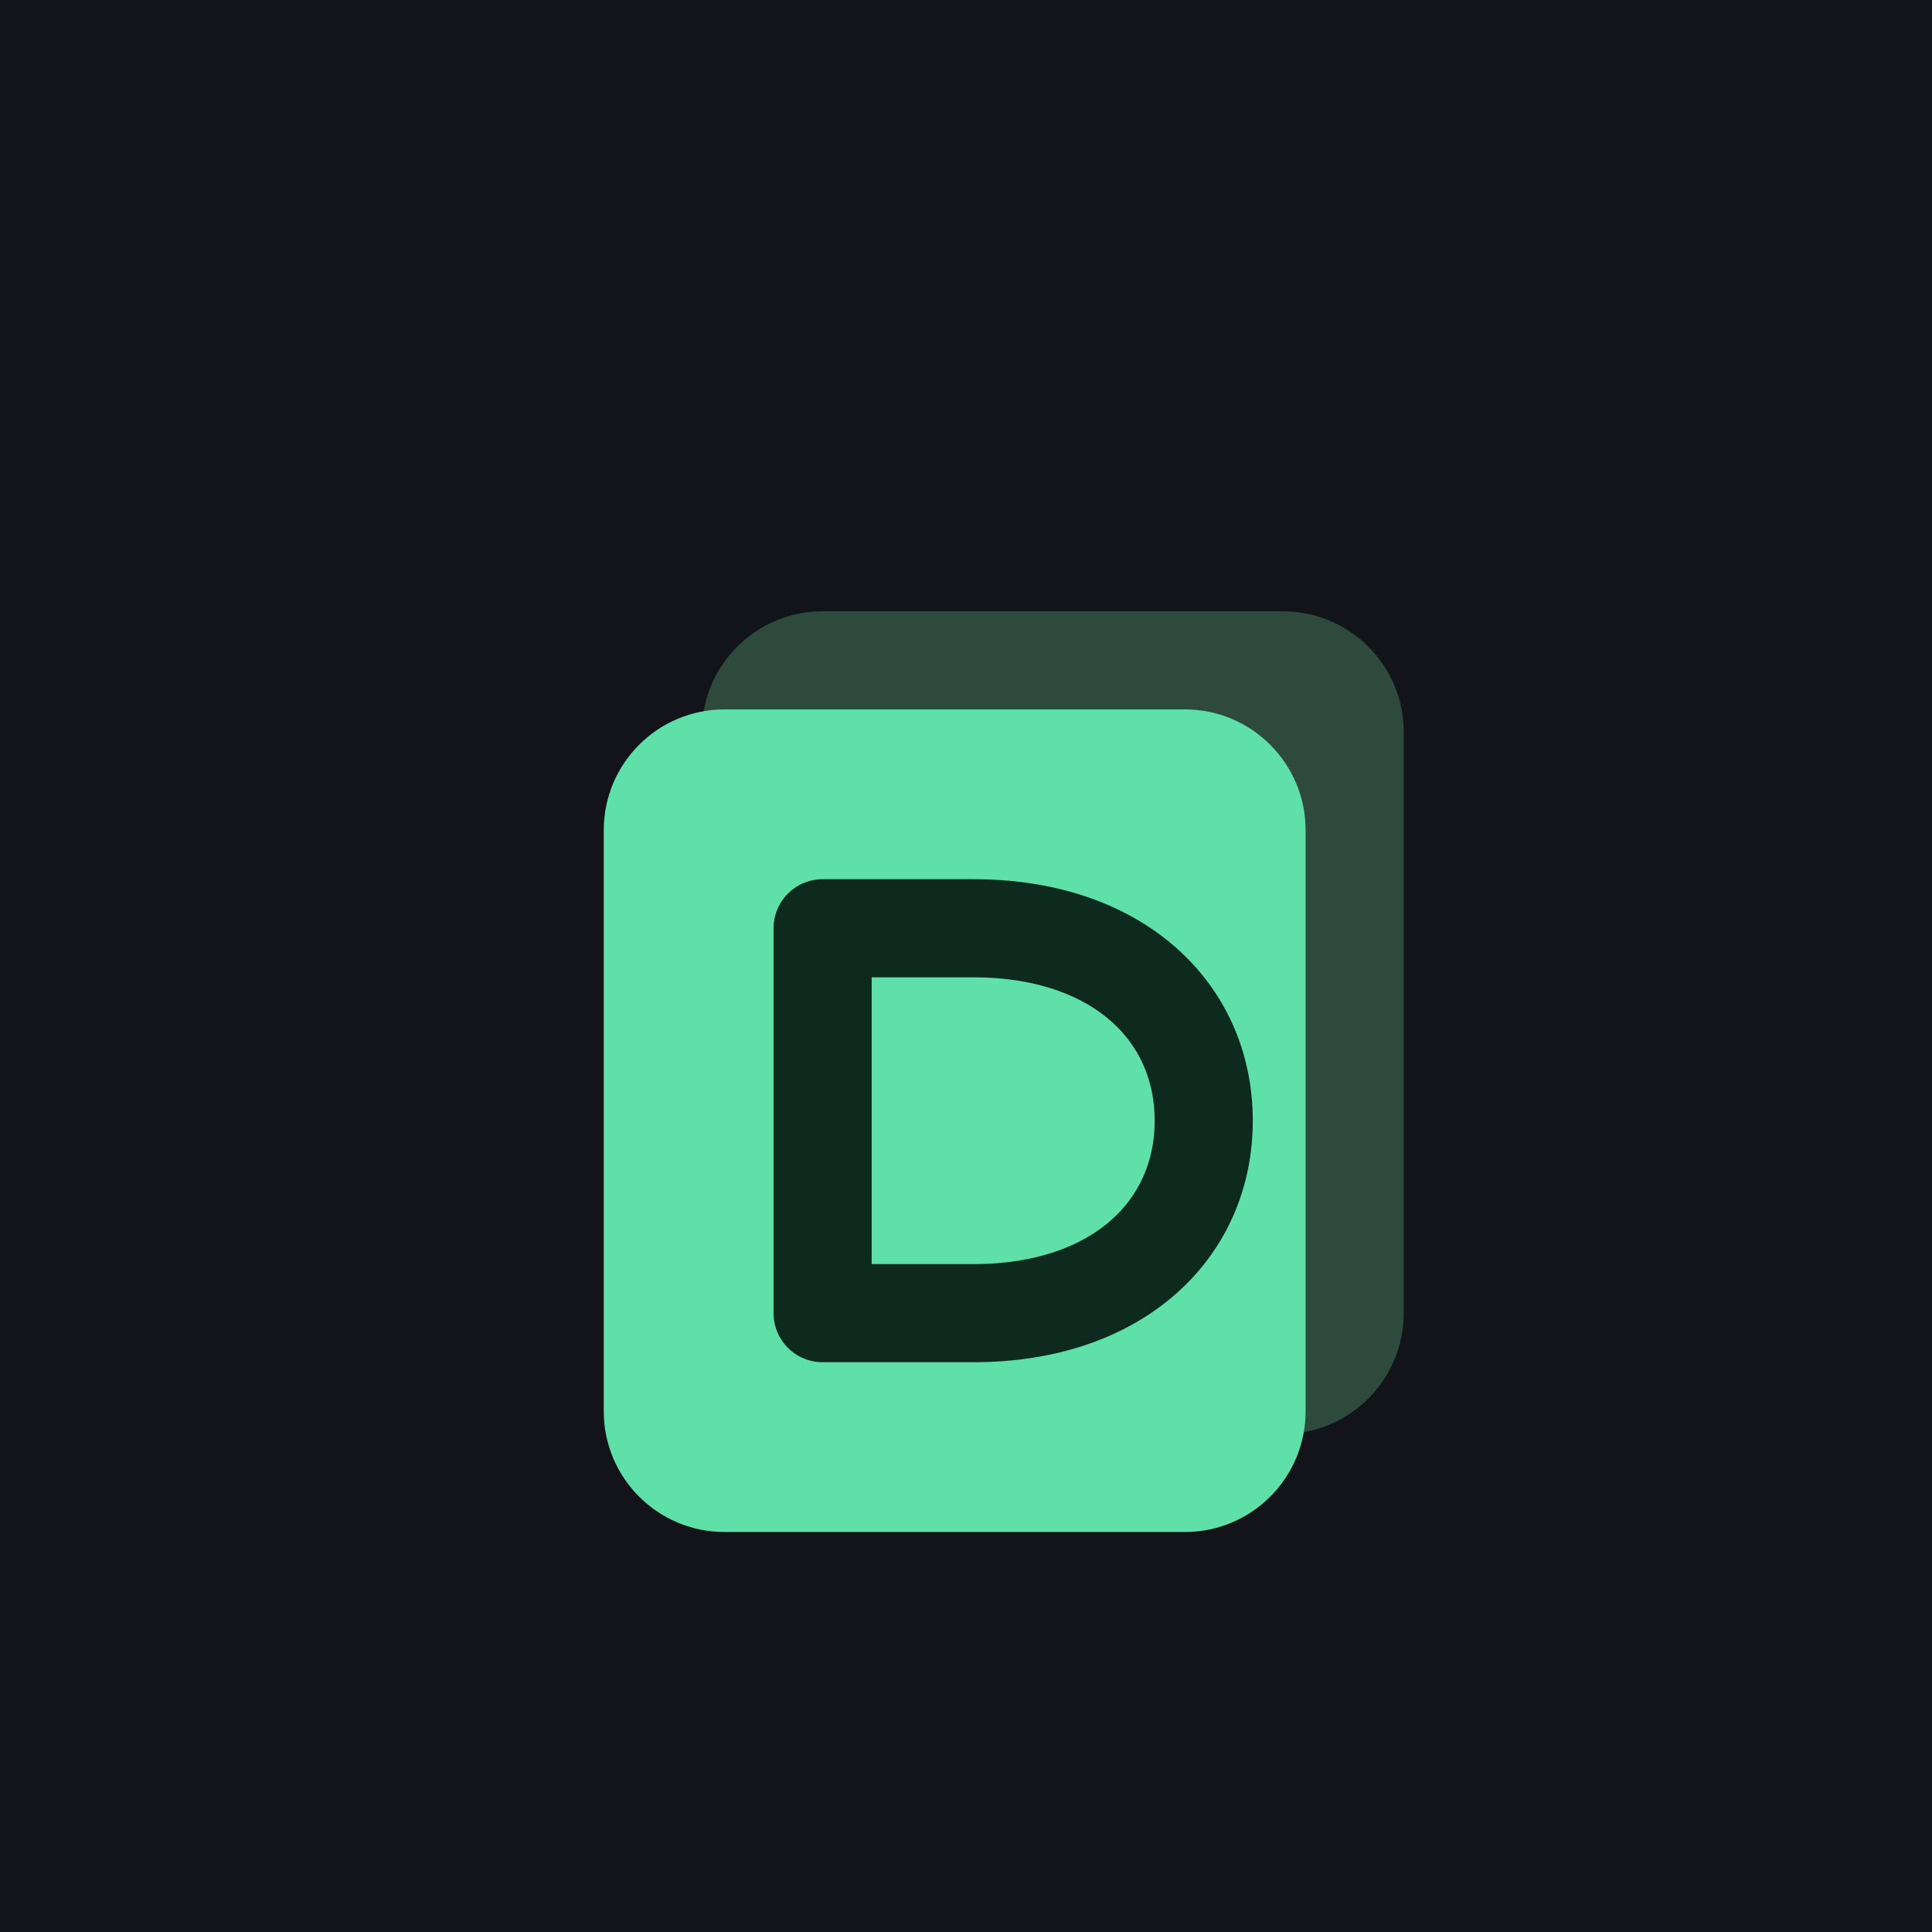
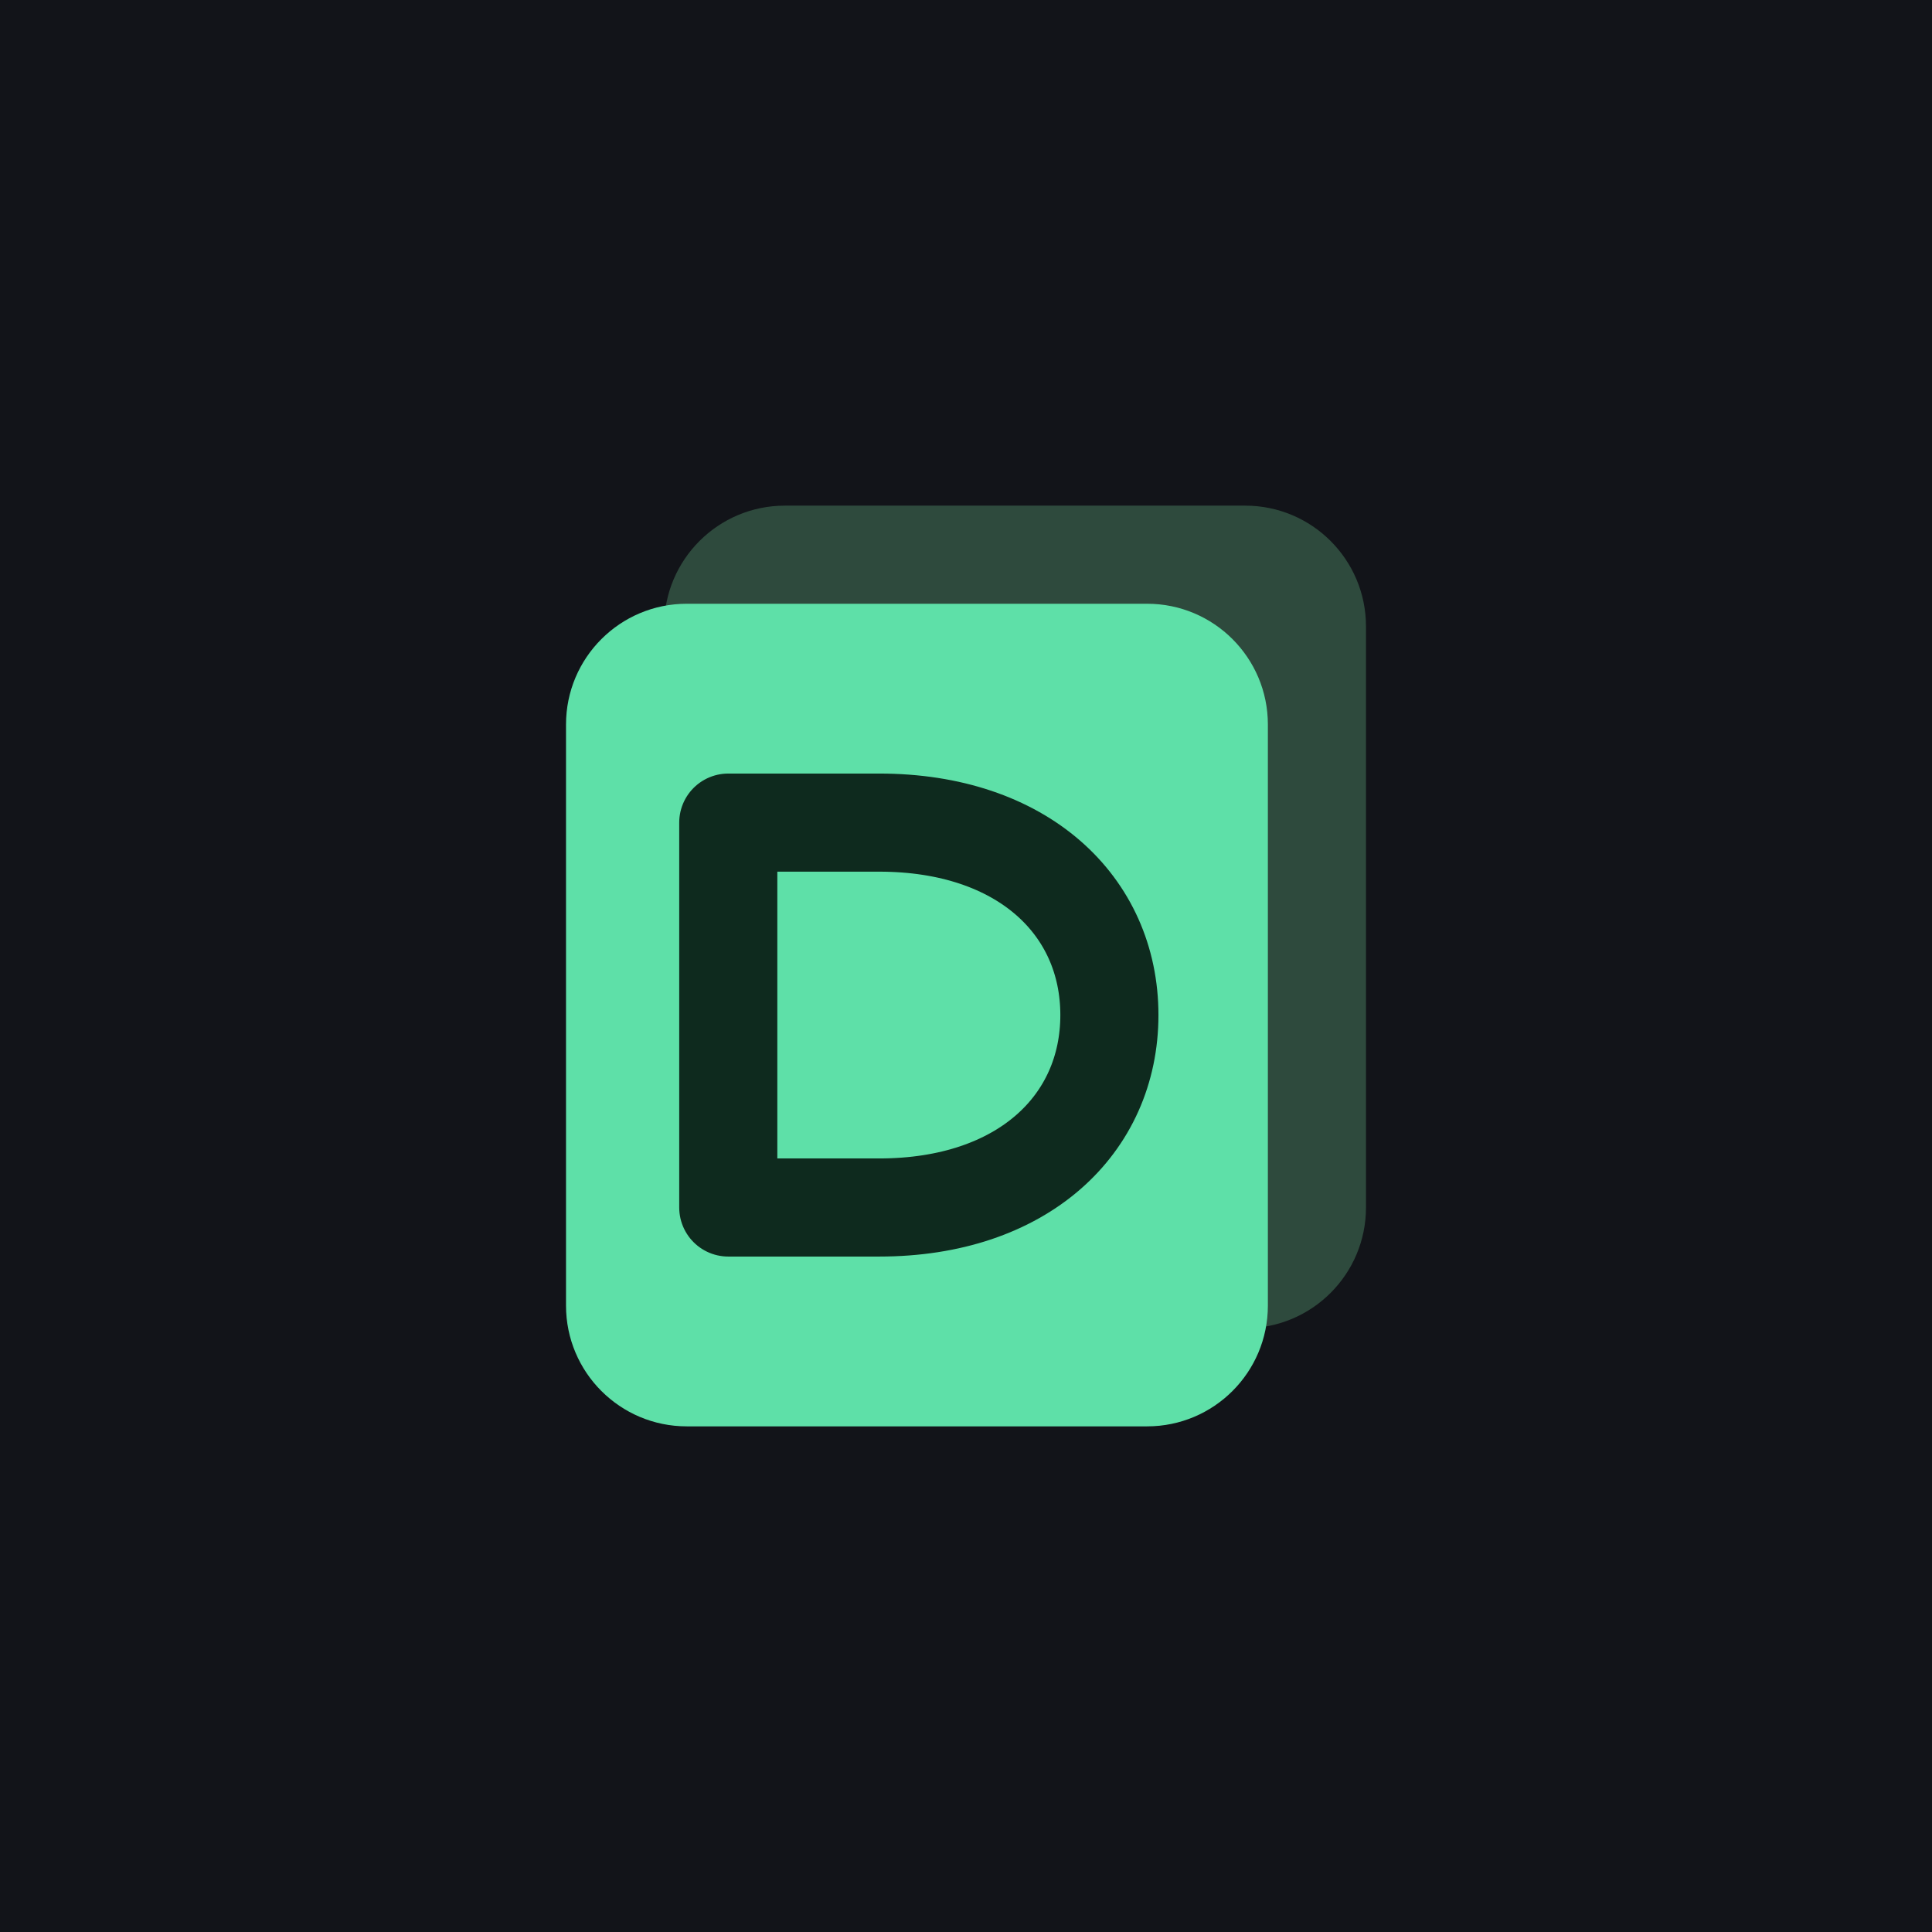
<svg xmlns="http://www.w3.org/2000/svg" viewBox="0 0 512 512">
  <rect width="512" height="512" fill="#121419" />
-   <rect x="186" y="162" width="186" height="218" rx="32" fill="#2E4A3D" />
-   <rect x="160" y="188" width="186" height="218" rx="32" fill="#5EE0A8" />
-   <path d="M218 246h40c38 0 61 22 61 51s-23 51-61 51h-40z" fill="none" stroke="#0E2A1E" stroke-width="26" stroke-linejoin="round" />
+   <rect x="176" y="134" width="186" height="218" rx="32" fill="#2E4A3D" />
+   <rect x="150" y="160" width="186" height="218" rx="32" fill="#5EE0A8" />
+   <path d="M193 218h40c38 0 61 22 61 51s-23 51-61 51h-40z" fill="none" stroke="#0E2A1E" stroke-width="26" stroke-linejoin="round" />
</svg>
